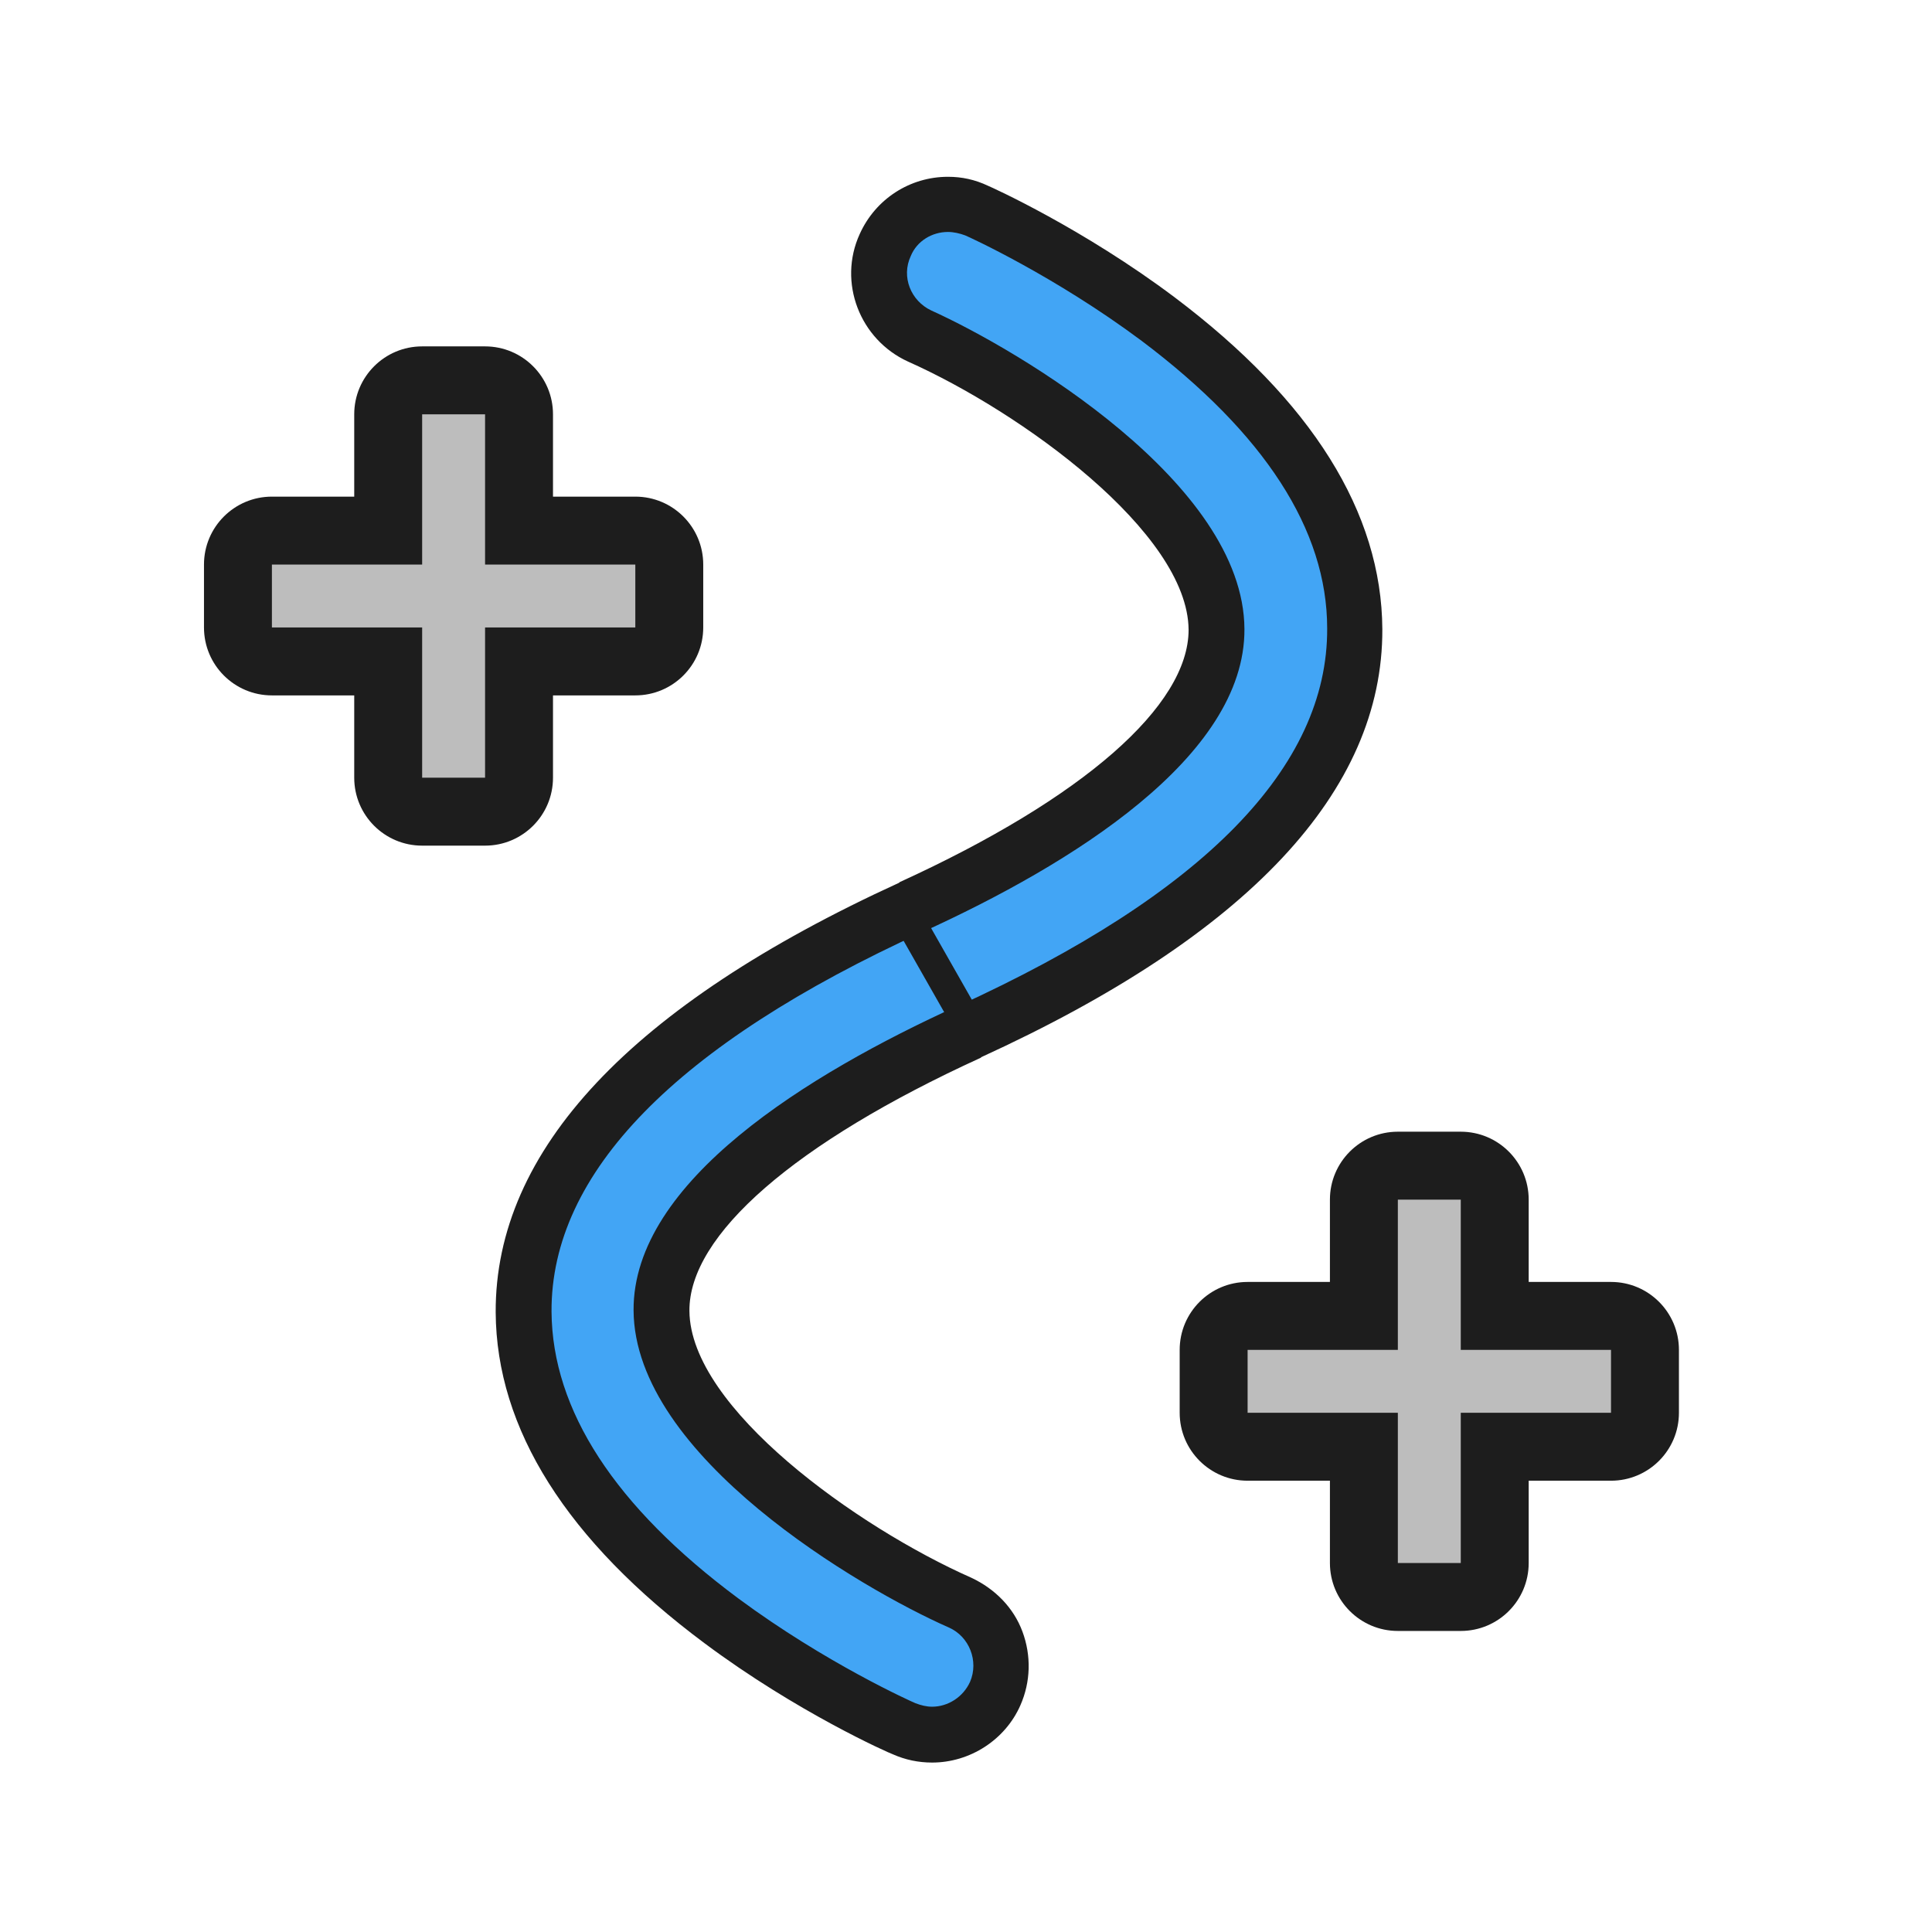
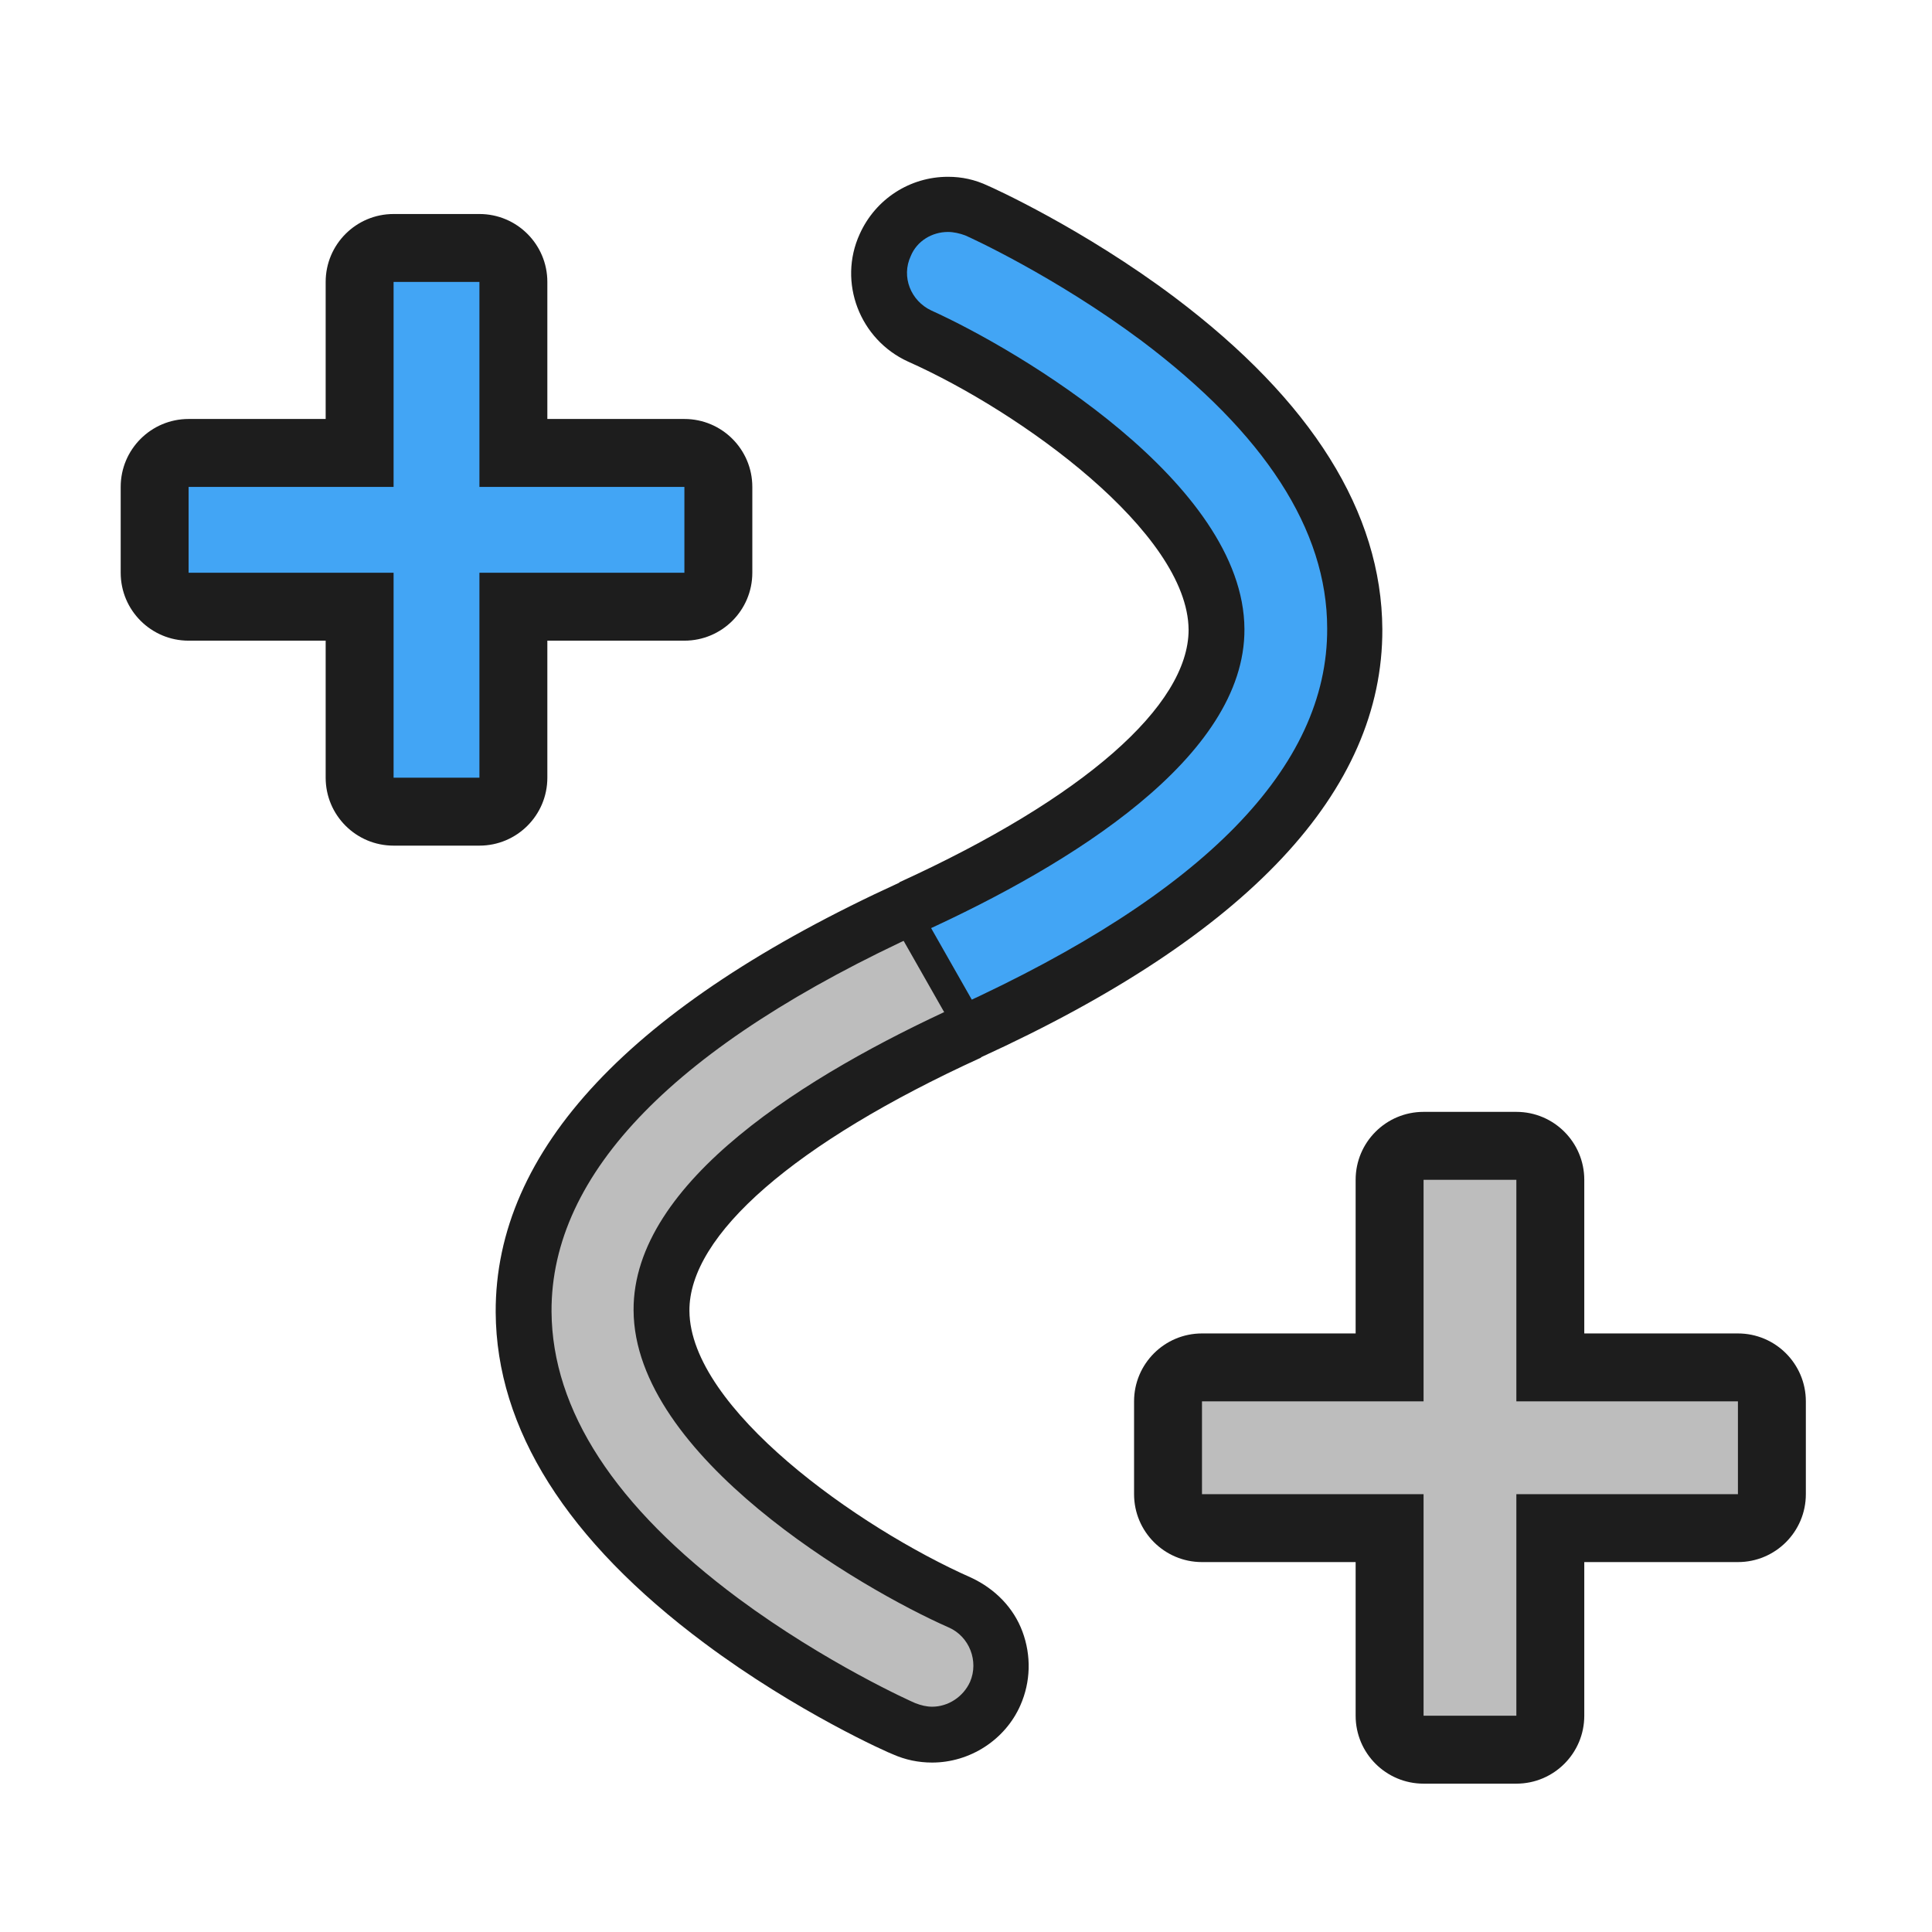
<svg xmlns="http://www.w3.org/2000/svg" version="1.1" x="0px" y="0px" viewBox="0 0 512 512" style="enable-background:new 0 0 512 512;" xml:space="preserve">
  <g id="crv_x5F_combine">
    <g>
-       <path style="fill:#42A5F5;" d="M246.837,459.788c-2.558,0-5.116-0.548-7.309-1.644c-0.914-0.365-24.484-10.963-48.419-28.686    c-34.716-25.763-52.256-53.353-52.439-81.856c-0.183-39.832,34.35-76.009,102.686-107.254h0.183    c30.331-13.886,81.125-41.842,80.943-73.634c-0.183-34.716-58.286-68.518-78.75-77.654c-9.136-4.202-13.338-14.983-9.136-24.118    c2.923-6.578,9.501-10.78,16.627-10.78c2.558,0,5.116,0.548,7.491,1.644c0.914,0.365,24.484,11.146,48.237,28.869    c34.533,25.945,52.074,53.535,52.074,82.039c0.183,39.832-34.168,75.827-102.138,106.888h-0.183    c-52.622,24.118-81.673,50.247-81.491,73.817c0.183,34.533,58.651,68.335,79.115,77.288c4.385,2.01,7.857,5.481,9.684,10.049    c1.827,4.568,1.644,9.501-0.365,14.069C260.724,455.585,254.146,459.788,246.837,459.788z" />
-       <path style="fill:#1D1D1D;" d="M251.222,61.47c1.462,0,3.106,0.365,4.568,0.914c0.914,0.365,23.753,10.78,46.775,27.955    c32.523,24.484,49.15,50.064,49.15,76.192c0.183,36.726-32.706,70.345-97.935,100.128c0,0,0,0-0.183,0    c-39.284,17.906-85.876,46.41-85.693,80.577c0.183,38.736,60.296,73.817,83.501,84.049c5.481,2.375,8.039,8.953,5.664,14.434    c-1.827,4.02-5.847,6.578-10.049,6.578c-1.462,0-2.923-0.365-4.385-0.914c-0.914-0.365-23.753-10.597-46.958-27.773    c-32.706-24.301-49.333-49.881-49.516-76.009c-0.183-36.726,32.889-70.711,98.483-100.676l0,0    c38.918-17.723,85.328-46.227,85.145-80.212c-0.183-38.736-59.93-73.999-82.952-84.414c-5.481-2.558-8.039-8.953-5.481-14.434    C243,63.845,247.02,61.47,251.222,61.47 M251.222,46.852L251.222,46.852c-10.049,0-19.185,5.847-23.387,15.165    c-5.847,12.79,0,27.955,12.79,33.802c29.965,13.338,74.182,45.313,74.365,71.076c0,20.099-27.773,44.582-76.557,66.874    l-0.183,0.183l0,0c-71.076,32.523-107.071,70.893-106.888,113.831c0.183,30.879,18.82,60.479,55.363,87.703    c24.484,18.271,48.785,29.052,49.881,29.417c3.289,1.462,6.76,2.193,10.415,2.193c10.049,0,19.368-6.03,23.387-15.165    c2.741-6.212,2.923-13.155,0.548-19.55s-7.309-11.328-13.521-14.252c-30.148-13.338-74.548-44.948-74.73-70.711    c-0.183-20.099,27.955-44.582,77.106-67.056c0,0,0.183,0,0.183-0.183c70.711-32.34,106.523-70.528,106.34-113.466    c-0.183-30.879-18.637-60.479-54.997-87.886c-24.301-18.271-48.602-29.234-49.516-29.6    C258.348,47.583,254.877,46.852,251.222,46.852L251.222,46.852z" />
+       <path style="fill:#42A5F5;" d="M246.837,459.788c-2.558,0-5.116-0.548-7.309-1.644c-0.914-0.365-24.484-10.963-48.419-28.686    c-34.716-25.763-52.256-53.353-52.439-81.856c-0.183-39.832,34.35-76.009,102.686-107.254h0.183    c30.331-13.886,81.125-41.842,80.943-73.634c-0.183-34.716-58.286-68.518-78.75-77.654c-9.136-4.202-13.338-14.983-9.136-24.118    c2.923-6.578,9.501-10.78,16.627-10.78c2.558,0,5.116,0.548,7.491,1.644c0.914,0.365,24.484,11.146,48.237,28.869    c34.533,25.945,52.074,53.535,52.074,82.039c0.183,39.832-34.168,75.827-102.138,106.888h-0.183    c-52.622,24.118-81.673,50.247-81.491,73.817c0.183,34.533,58.651,68.335,79.115,77.288c4.385,2.01,7.857,5.481,9.684,10.049    s1.644,9.501-0.365,14.069C260.724,455.585,254.146,459.788,246.837,459.788z" />
+       <path style="fill:#BDBDBD;" d="M256.887,273.601h-0.183c-52.622,24.118-81.673,50.247-81.491,73.817    c0.183,34.533,58.651,68.335,79.115,77.288c4.385,2.01,7.857,5.481,9.684,10.049s1.644,9.501-0.365,14.069    c-2.923,6.76-9.501,10.963-16.81,10.963c-2.558,0-5.116-0.548-7.309-1.644c-0.914-0.365-24.484-10.963-48.419-28.686    c-34.716-25.763-52.256-53.353-52.439-81.856c-0.183-39.832,34.35-76.009,102.686-107.254h0.183" />
+       <path style="fill:#1D1D1D;" d="M251.222,61.47c1.462,0,3.106,0.365,4.568,0.914c0.914,0.365,23.753,10.78,46.775,27.955    c32.523,24.484,49.15,50.064,49.15,76.192c0.183,36.726-32.706,70.345-97.935,100.128c0,0,0,0-0.183,0    c-39.284,17.906-85.876,46.41-85.693,80.577c0.183,38.736,60.296,73.817,83.501,84.049c5.481,2.375,8.039,8.953,5.664,14.434    c-1.827,4.02-5.847,6.578-10.049,6.578c-1.462,0-2.923-0.365-4.385-0.914c-0.914-0.365-23.753-10.597-46.958-27.773    c-32.706-24.301-49.333-49.881-49.516-76.009c-0.183-36.726,32.889-70.711,98.483-100.676l0,0    c38.918-17.723,85.328-46.227,85.145-80.212c-0.183-38.736-59.93-73.999-82.952-84.414c-5.481-2.558-8.039-8.953-5.481-14.434    C243,63.845,247.02,61.47,251.222,61.47 M251.222,46.852L251.222,46.852c-10.049,0-19.185,5.847-23.387,15.165    c-5.847,12.79,0,27.955,12.79,33.802c29.965,13.338,74.182,45.313,74.365,71.076c0,20.099-27.773,44.582-76.557,66.874    l-0.183,0.183l0,0c-71.076,32.523-107.071,70.893-106.888,113.831c0.183,30.879,18.82,60.479,55.363,87.703    c24.484,18.271,48.785,29.052,49.881,29.417c3.289,1.462,6.76,2.193,10.415,2.193c10.049,0,19.368-6.03,23.387-15.165    c2.741-6.212,2.923-13.155,0.548-19.55c-2.375-6.395-7.309-11.328-13.521-14.252c-30.148-13.338-74.548-44.948-74.73-70.711    c-0.183-20.099,27.955-44.582,77.106-67.056c0,0,0.183,0,0.183-0.183c70.711-32.34,106.523-70.528,106.34-113.466    c-0.183-30.879-18.637-60.479-54.997-87.886c-24.301-18.271-48.602-29.234-49.516-29.6    C258.348,47.583,254.877,46.852,251.222,46.852L251.222,46.852z" />
    </g>
    <line style="fill:none;stroke:#1D1D1D;stroke-width:8;stroke-miterlimit:10;" x1="240.334" y1="242.761" x2="257.726" y2="273.344" />
    <g>
-       <path style="fill-rule:evenodd;clip-rule:evenodd;fill:#BDBDBD;" d="M111.874,215.103c-4.971,0-9-4.029-9-9v-30.816H72.058    c-4.971,0-9-4.029-9-9v-16.675c0-4.971,4.029-9,9-9h30.816v-30.816c0-4.971,4.029-9,9-9h16.675c4.971,0,9,4.029,9,9v30.816h30.816    c4.971,0,9,4.029,9,9v16.675c0,4.971-4.029,9-9,9h-30.816v30.816c0,4.971-4.029,9-9,9H111.874z" />
-       <path style="fill:#1D1D1D;" d="M128.549,109.796v39.816h39.816v16.675h-39.816v39.816h-16.675v-39.816H72.058v-16.675h39.816    v-39.816H128.549 M128.549,91.796h-16.675c-9.941,0-18,8.059-18,18v21.816H72.058c-9.941,0-18,8.059-18,18v16.675    c0,9.941,8.059,18,18,18h21.816v21.816c0,9.941,8.059,18,18,18h16.675c9.941,0,18-8.059,18-18v-21.816h21.816    c9.941,0,18-8.059,18-18v-16.675c0-9.941-8.059-18-18-18h-21.816v-21.816C146.549,99.855,138.49,91.796,128.549,91.796    L128.549,91.796z" />
+       <path style="fill-rule:evenodd;clip-rule:evenodd;fill:#42A5F5;" d="M104.304,215.103c-4.971,0-9-4.029-9-9v-45.319H49.984    c-4.971,0-9-4.029-9-9v-22.75c0-4.971,4.029-9,9-9h45.319V74.715c0-4.971,4.029-9,9-9h22.75c4.971,0,9,4.029,9,9v45.319h45.319    c4.971,0,9,4.029,9,9v22.75c0,4.971-4.029,9-9,9h-45.319v45.319c0,4.971-4.029,9-9,9H104.304z" />
+       <path style="fill:#1D1D1D;" d="M127.053,74.715v54.319h54.319v22.749h-54.319v54.319h-22.749v-54.319H49.985v-22.749h54.319    V74.715H127.053 M127.053,56.715h-22.749c-9.941,0-18,8.059-18,18v36.319H49.985c-9.941,0-18,8.059-18,18v22.749    c0,9.941,8.059,18,18,18h36.319v36.319c0,9.941,8.059,18,18,18h22.749c9.941,0,18-8.059,18-18v-36.319h36.319    c9.941,0,18-8.059,18-18v-22.749c0-9.941-8.059-18-18-18h-36.319V74.715C145.053,64.774,136.994,56.715,127.053,56.715    L127.053,56.715z" />
    </g>
    <g>
-       <path style="fill-rule:evenodd;clip-rule:evenodd;fill:#BDBDBD;" d="M370.443,423.22c-4.971,0-9-4.029-9-9v-30.815h-30.816    c-4.971,0-9-4.029-9-9v-16.676c0-4.971,4.029-9,9-9h30.816v-30.816c0-4.971,4.029-9,9-9h16.675c4.971,0,9,4.029,9,9v30.816h30.816    c4.971,0,9,4.029,9,9v16.676c0,4.971-4.029,9-9,9h-30.816v30.815c0,4.971-4.029,9-9,9H370.443z" />
-       <path style="fill:#1D1D1D;" d="M387.118,317.912v39.816h39.816v16.675h-39.816v39.816h-16.675v-39.816h-39.816v-16.675h39.816    v-39.816H387.118 M387.118,299.912h-16.675c-9.941,0-18,8.059-18,18v21.816h-21.816c-9.941,0-18,8.059-18,18v16.675    c0,9.941,8.059,18,18,18h21.816v21.816c0,9.941,8.059,18,18,18h16.675c9.941,0,18-8.059,18-18v-21.816h21.816    c9.941,0,18-8.059,18-18v-16.675c0-9.941-8.059-18-18-18h-21.816v-21.816C405.118,307.971,397.059,299.912,387.118,299.912    L387.118,299.912z" />
+       <path style="fill-rule:evenodd;clip-rule:evenodd;fill:#BDBDBD;" d="M377.259,463.688c-4.971,0-9-4.029-9-9v-49.72h-49.72    c-4.971,0-9-4.029-9-9v-24.592c0-4.971,4.029-9,9-9h49.72v-49.719c0-4.971,4.029-9,9-9h24.592c4.971,0,9,4.029,9,9v49.719h49.719    c4.971,0,9,4.029,9,9v24.592c0,4.971-4.029,9-9,9h-49.719v49.72c0,4.971-4.029,9-9,9H377.259z" />
+       <path style="fill:#1D1D1D;" d="M401.85,312.657v58.719h58.719v24.592H401.85v58.719h-24.592v-58.719h-58.719v-24.592h58.719    v-58.719H401.85 M401.85,294.657h-24.592c-9.941,0-18,8.059-18,18v40.719h-40.719c-9.941,0-18,8.059-18,18v24.592    c0,9.941,8.059,18,18,18h40.719v40.719c0,9.941,8.059,18,18,18h24.592c9.941,0,18-8.059,18-18v-40.719h40.719    c9.941,0,18-8.059,18-18v-24.592c0-9.941-8.059-18-18-18H419.85v-40.719C419.85,302.716,411.791,294.657,401.85,294.657    L401.85,294.657z" />
    </g>
  </g>
  <g id="Layer_1">
</g>
</svg>
